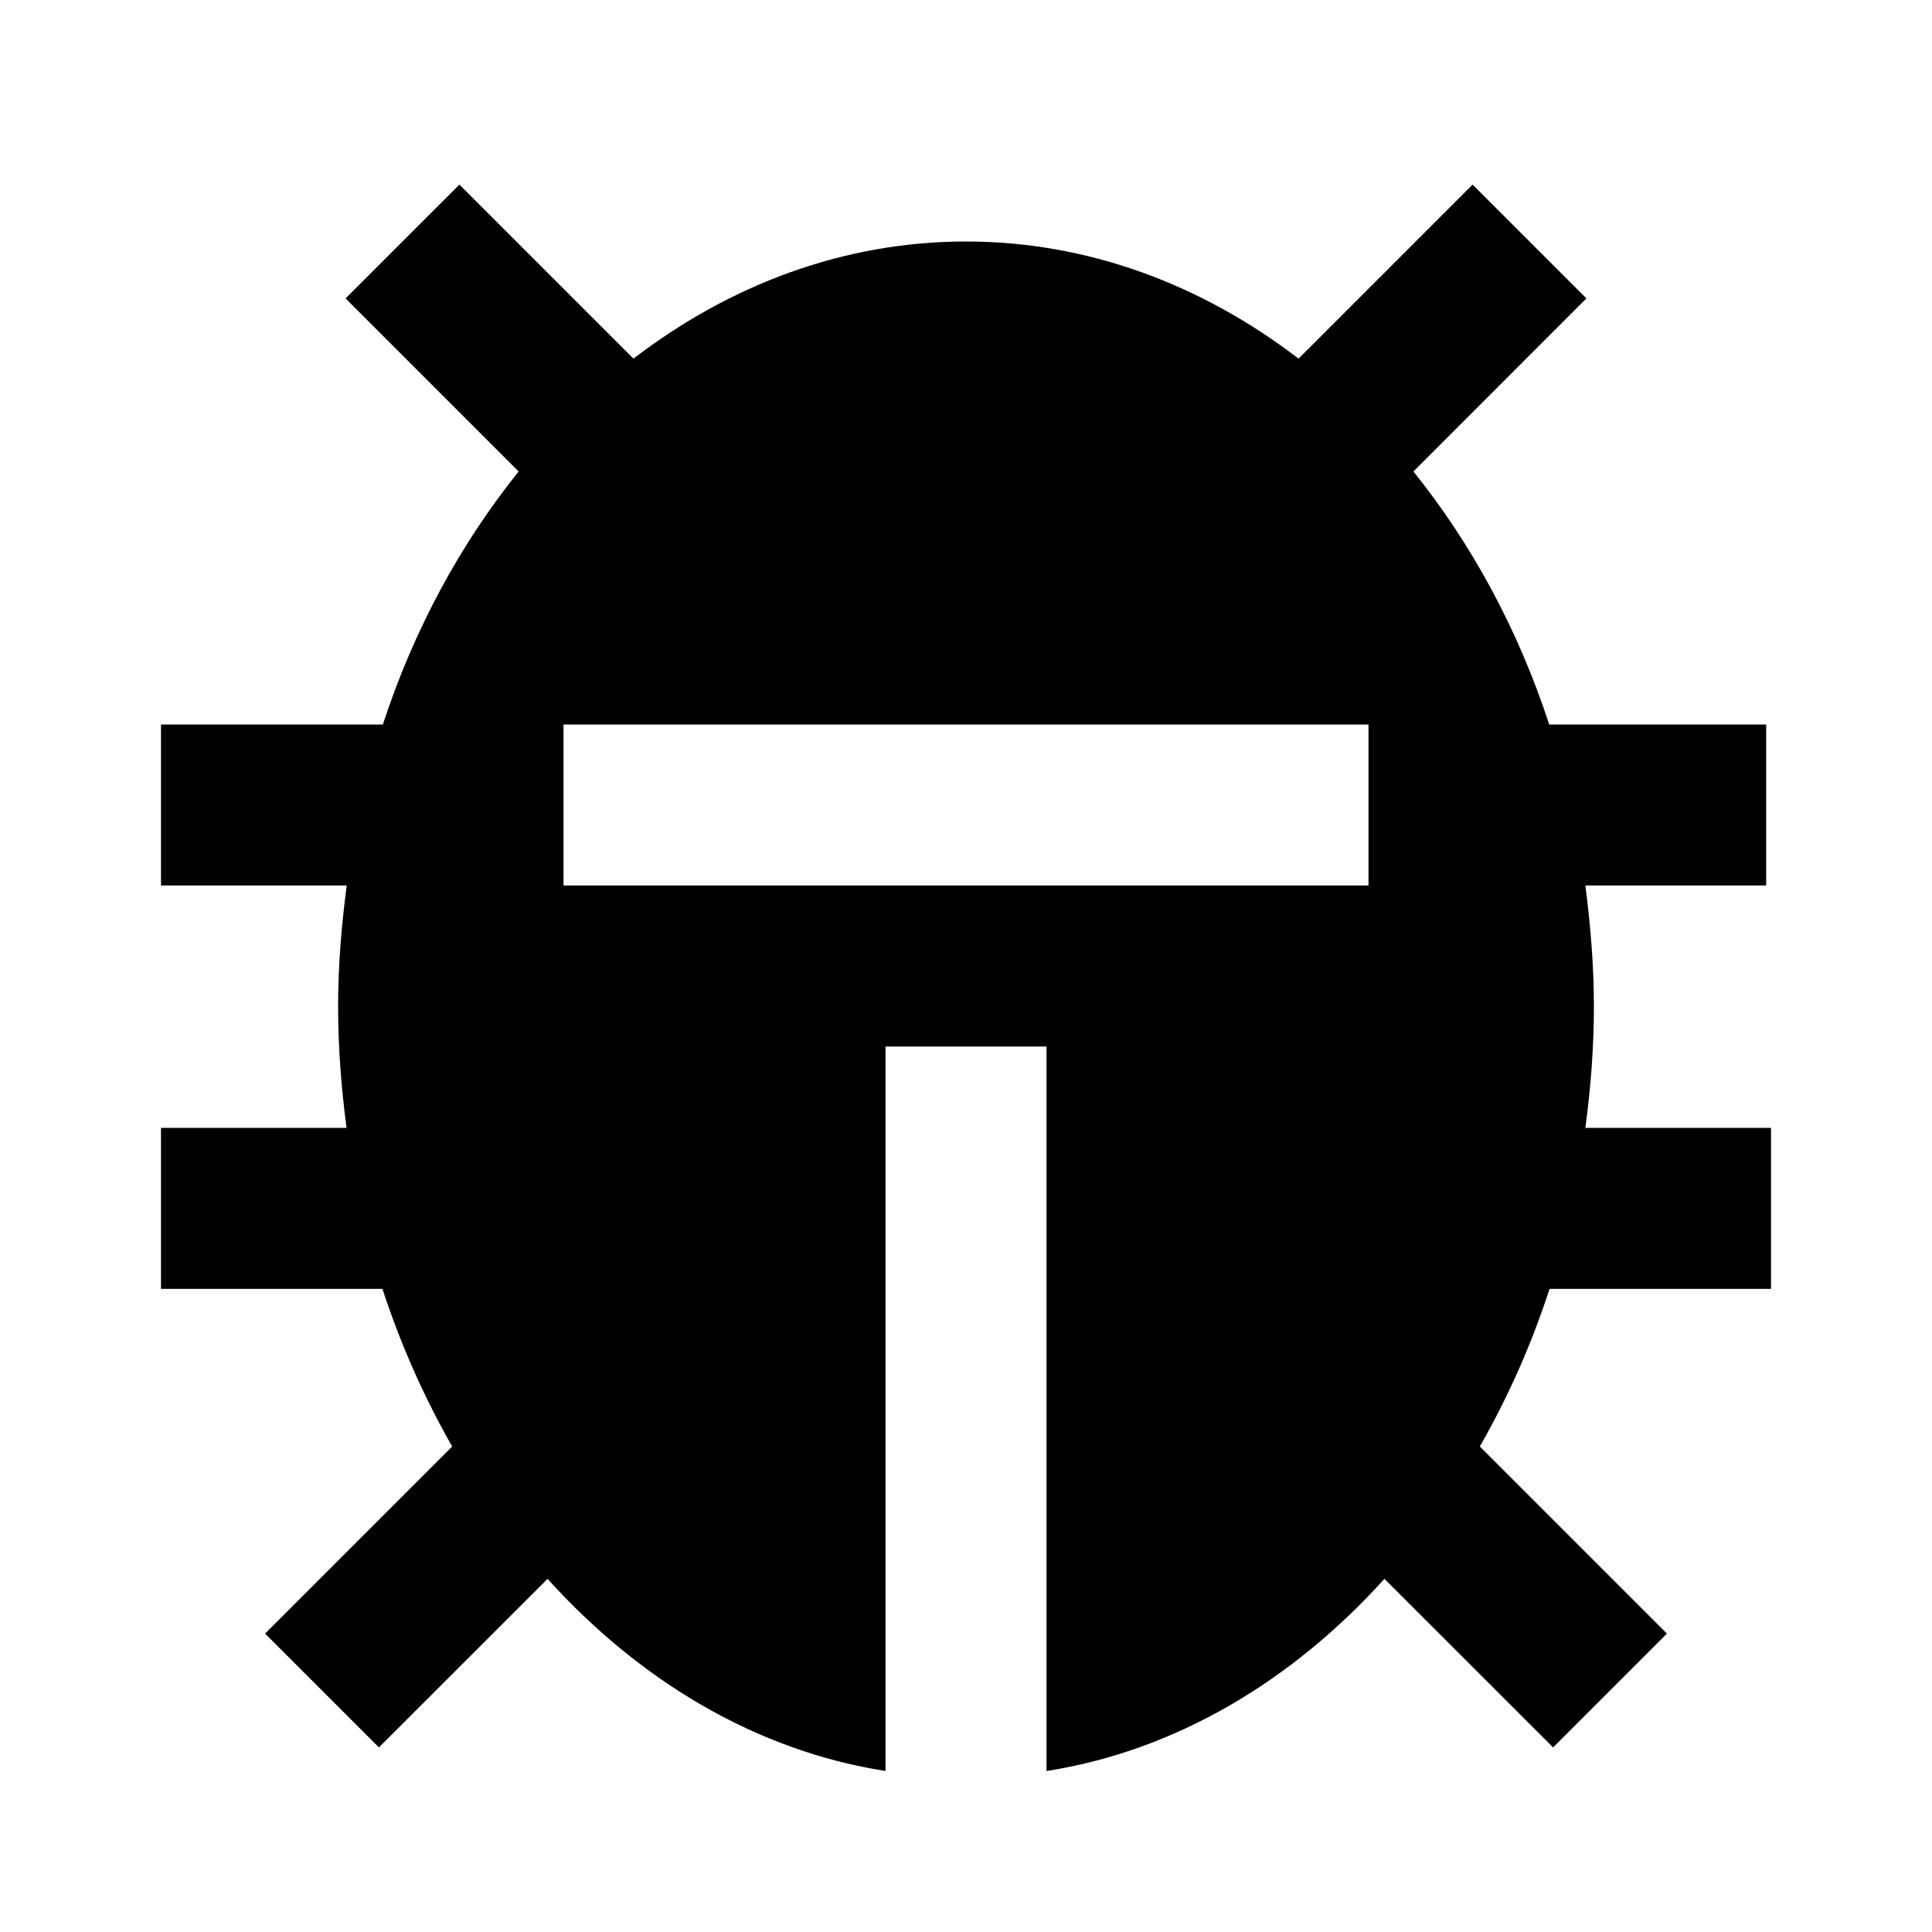
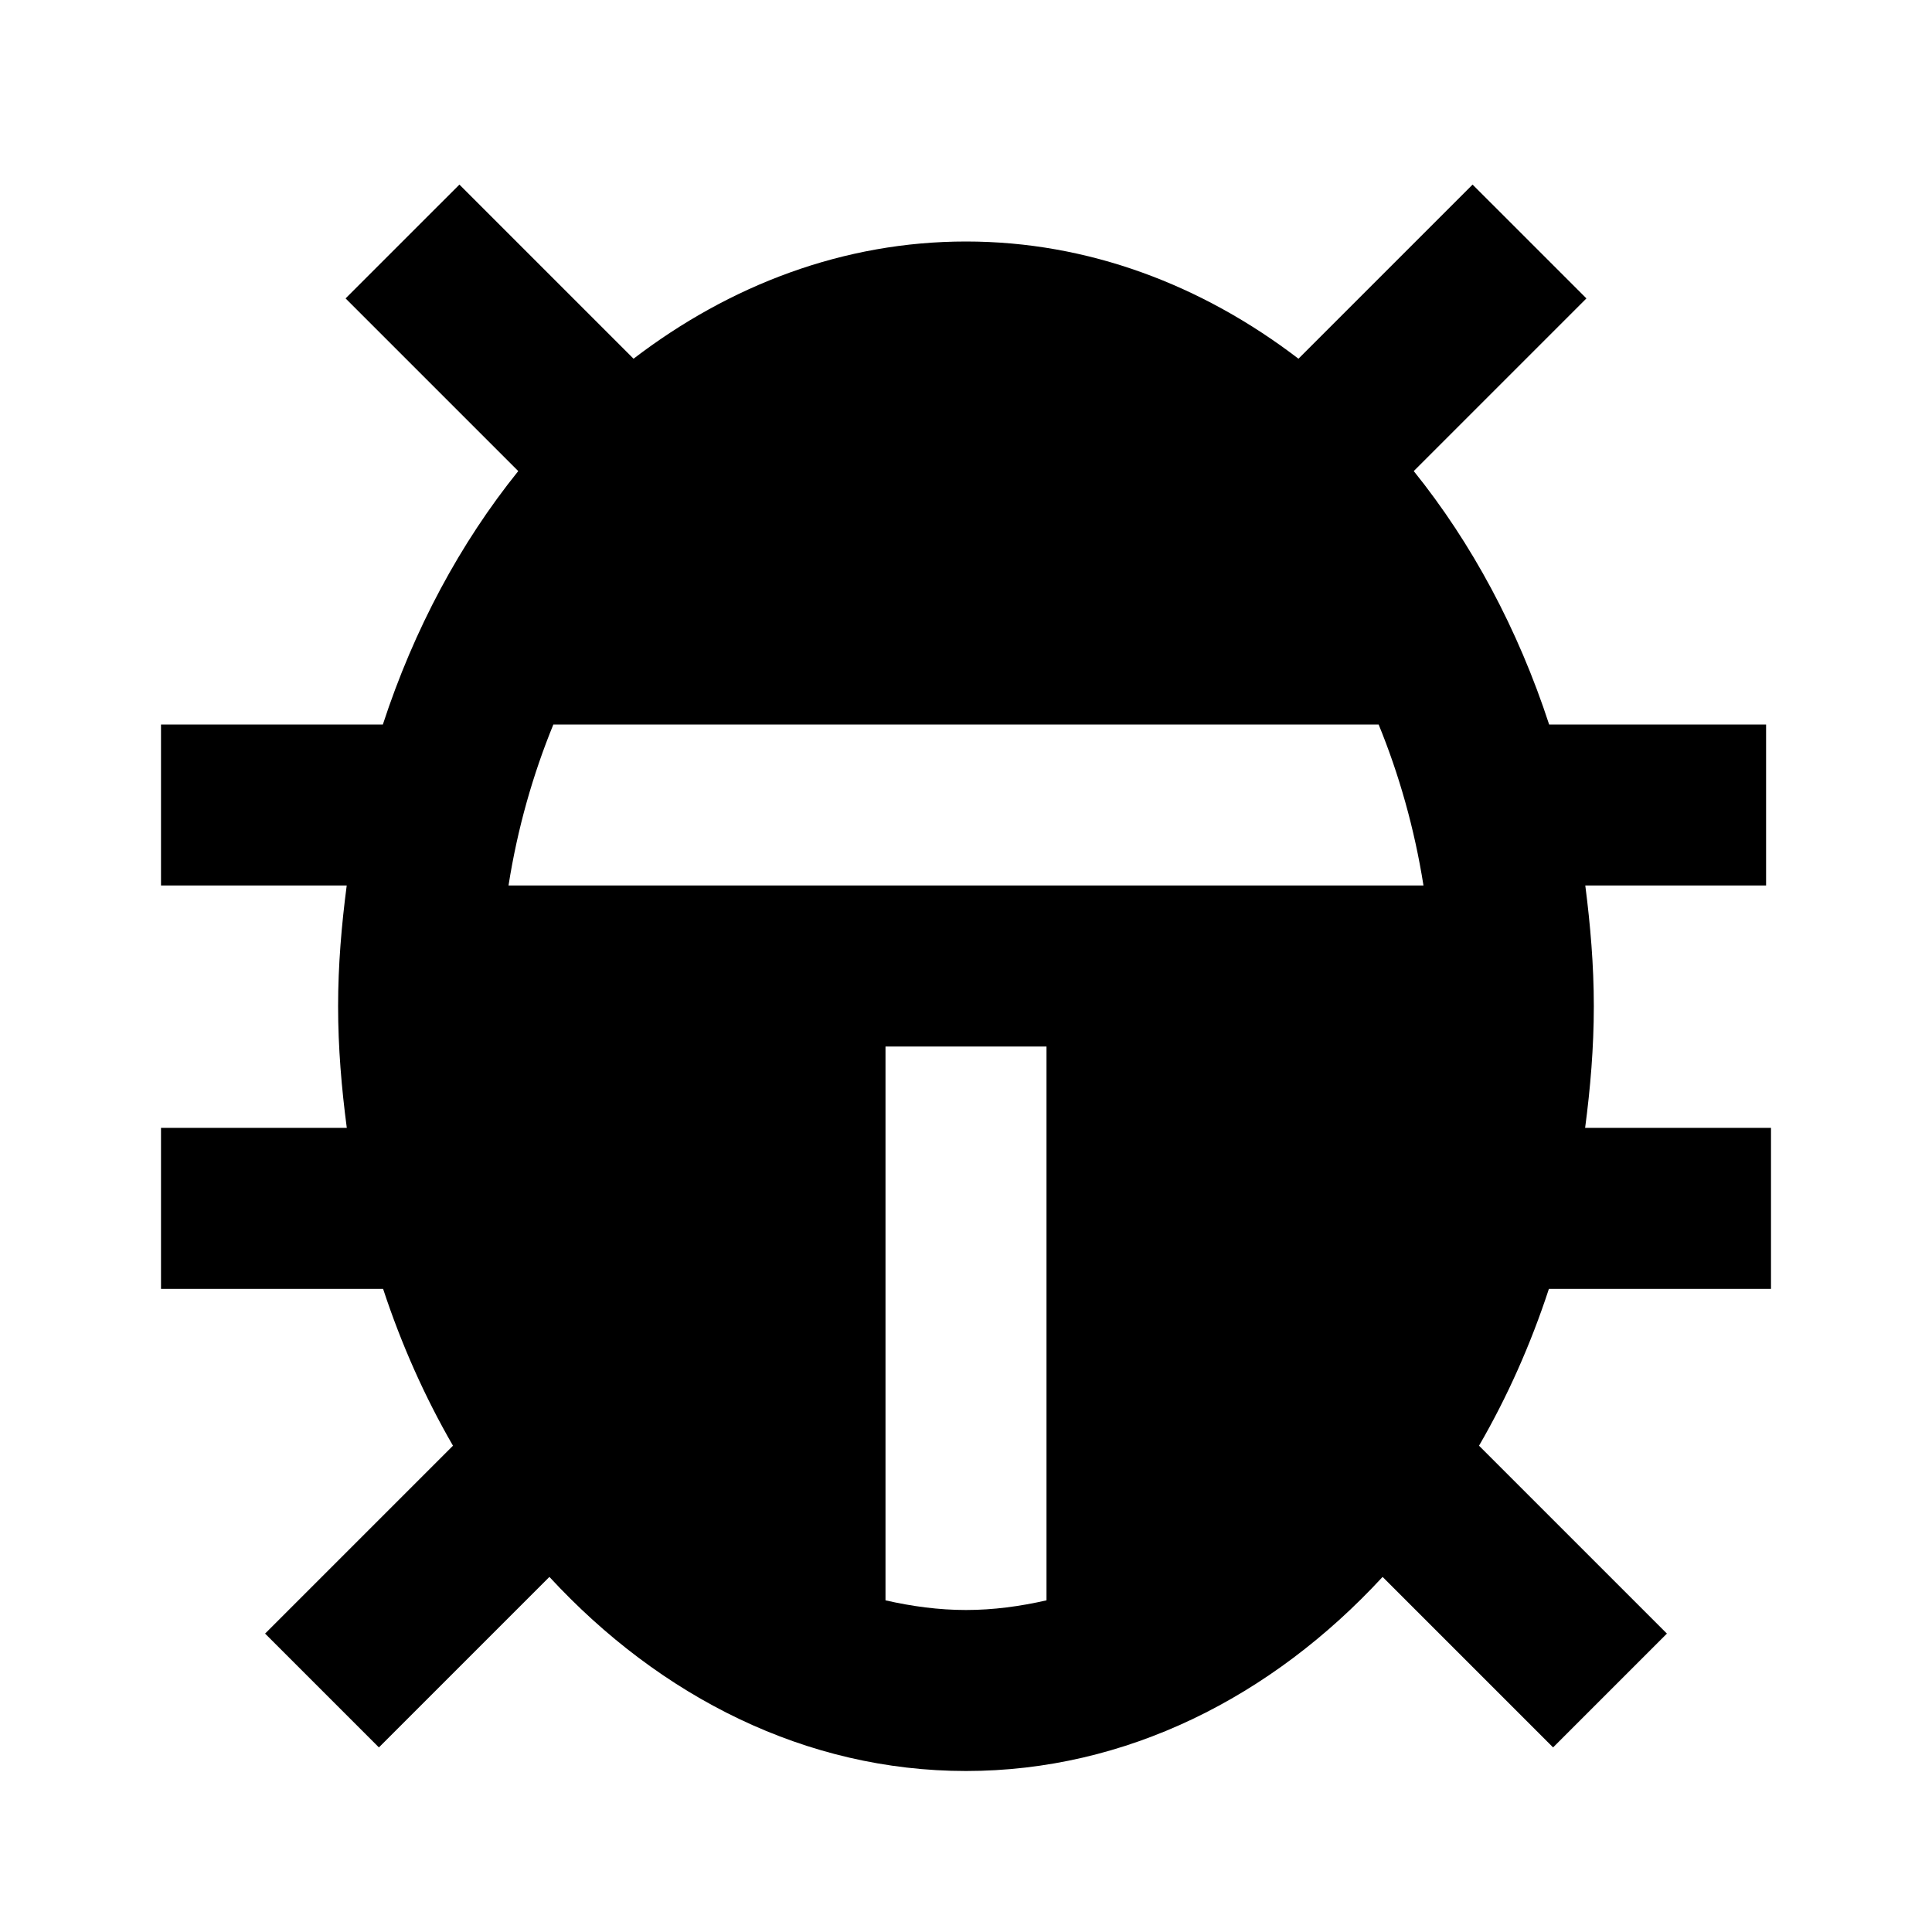
<svg xmlns="http://www.w3.org/2000/svg" width="24" height="24" viewBox="0 0 24 24">
-   <path d="M19.8,12.5c0-0.512-0.043-1.01-0.106-1.5h2.246V9h-2.695c-0.387-1.184-0.967-2.248-1.687-3.143l2.149-2.15l-1.414-1.414 l-2.162,2.162C14.933,3.537,13.518,3,12,3c-1.519,0-2.933,0.537-4.131,1.455L5.707,2.293L4.293,3.707l2.15,2.15 C5.723,6.752,5.143,7.816,4.756,9H2v2h2.307C4.243,11.49,4.2,11.988,4.2,12.5c0,0.514,0.04,1.017,0.105,1.511H2v2h2.751 c0.227,0.696,0.52,1.351,0.866,1.958l-2.324,2.324l1.414,1.414l2.095-2.094C7.948,20.882,9.396,21.749,11,22v-9h2v9 c1.604-0.251,3.052-1.118,4.198-2.387l2.095,2.094l1.414-1.414l-2.324-2.324c0.347-0.607,0.64-1.262,0.866-1.958H22v-2h-2.306 C19.76,13.517,19.8,13.014,19.8,12.5z M7,11V9h10v2H7z" />
+   <path d="M22,16.011v-2h-2.309c0.065-0.493,0.108-0.996,0.108-1.511c0-0.512-0.043-1.01-0.106-1.5h2.246V9h-2.695 c-0.387-1.184-0.961-2.253-1.682-3.148l2.145-2.145l-1.414-1.414L16.13,4.456C14.931,3.539,13.518,3,12,3S9.069,3.539,7.87,4.456 L5.707,2.293L4.293,3.707l2.145,2.145C5.717,6.747,5.143,7.816,4.756,9H2v2h2.307C4.243,11.49,4.2,11.988,4.2,12.5 c0,0.515,0.043,1.018,0.108,1.511H2v2h2.759c0.228,0.693,0.52,1.346,0.868,1.948l-2.334,2.334l1.414,1.414l2.118-2.118 C8.204,21.083,10.014,22,12,22s3.796-0.917,5.175-2.411l2.118,2.118l1.414-1.414l-2.334-2.334c0.349-0.602,0.641-1.255,0.868-1.948 H22z M6.317,11c0.111-0.708,0.303-1.379,0.557-2h10.252c0.254,0.621,0.445,1.292,0.557,2H6.317z M11,19.88V13h2v6.88 C12.675,19.954,12.342,20,12,20S11.325,19.954,11,19.88z" />
</svg>
